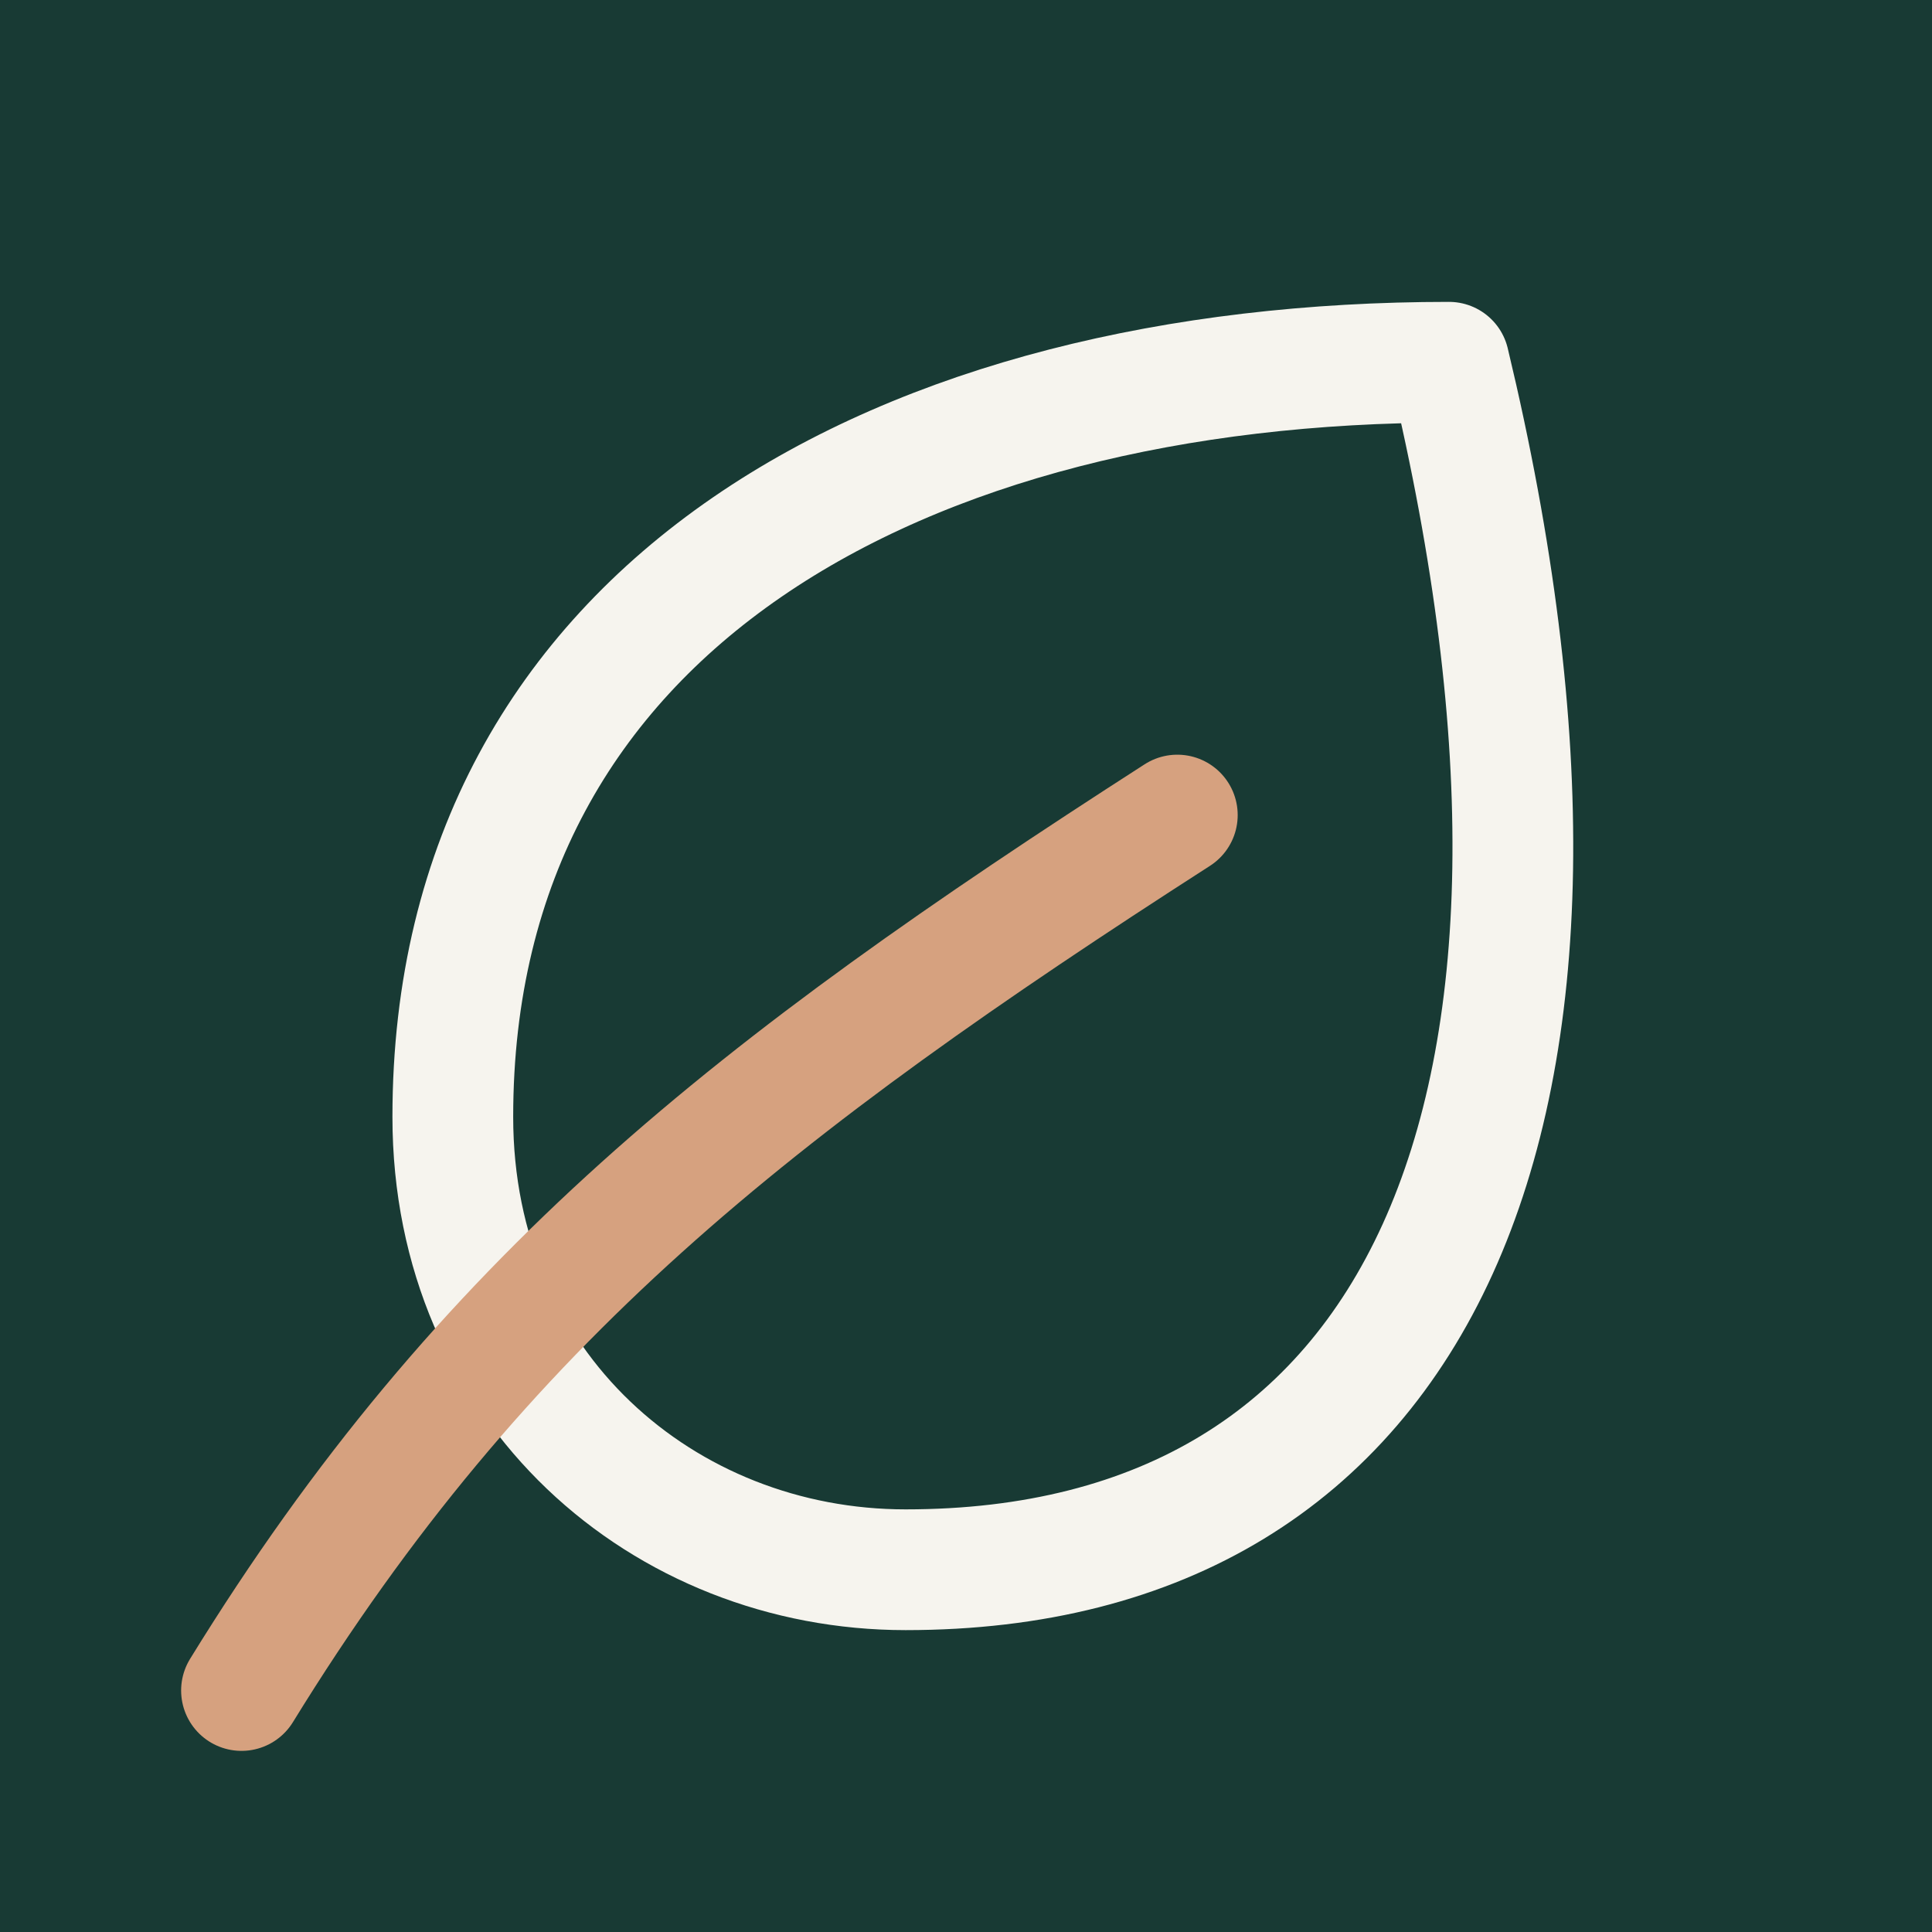
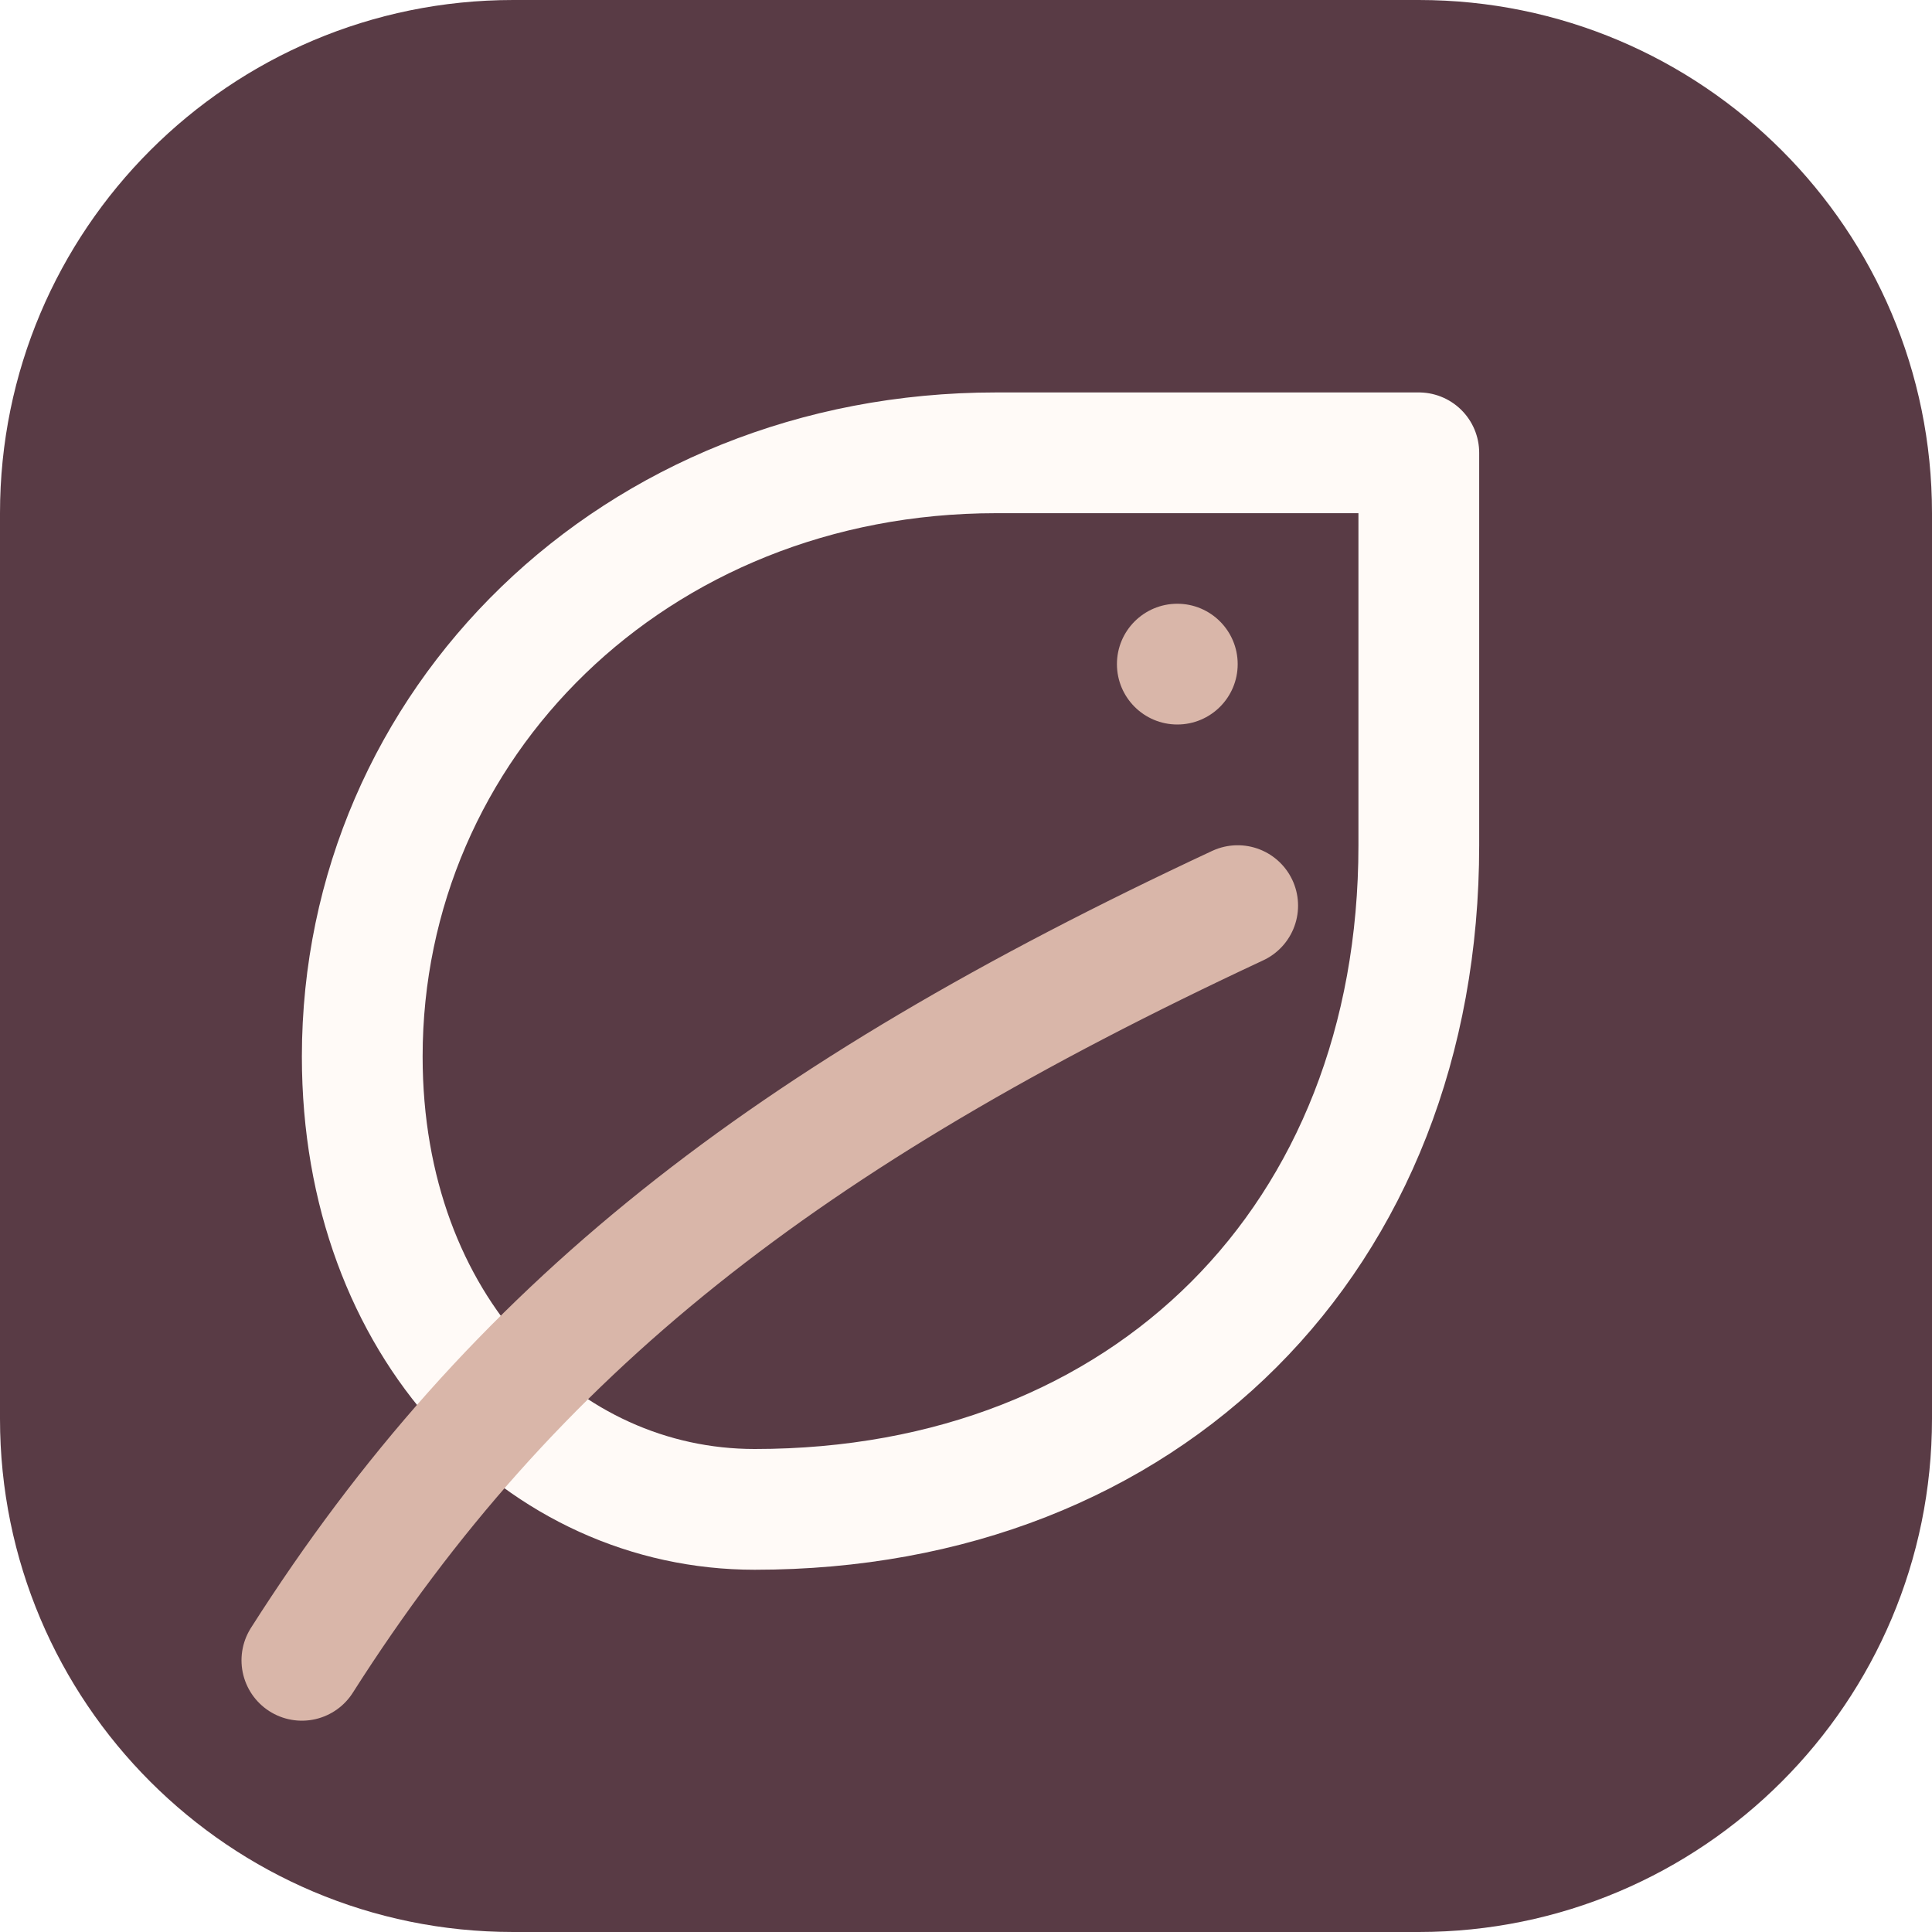
<svg xmlns="http://www.w3.org/2000/svg" width="512" height="512" viewBox="0 0 64 64">
-   <rect width="64" height="64" fill="#183a34" />
-   <path d="M48 12C30 12 15 20 15 37c0 9 7 15 15 15 17 0 24-15 18-40Z" fill="none" stroke="#f6f4ee" stroke-width="4" stroke-linejoin="round" />
-   <path d="M8 56c8-13 17-20 31-29" fill="none" stroke="#d6a17f" stroke-width="4" stroke-linecap="round" />
+   <rect width="64" height="64" rx="17" fill="#593b45" />
+   <path d="M12 35c0-11 9-20 21-20h14v13c0 13-9 22-22 22-7 0-13-6-13-15Z" fill="none" stroke="#fffaf7" stroke-width="4" stroke-linejoin="round" />
+   <path d="M10 55c7-11 16-18 31-25" fill="none" stroke="#d9b6a9" stroke-width="4" stroke-linecap="round" />
+   <circle cx="39" cy="22" r="2" fill="#d9b6a9" />
</svg>
